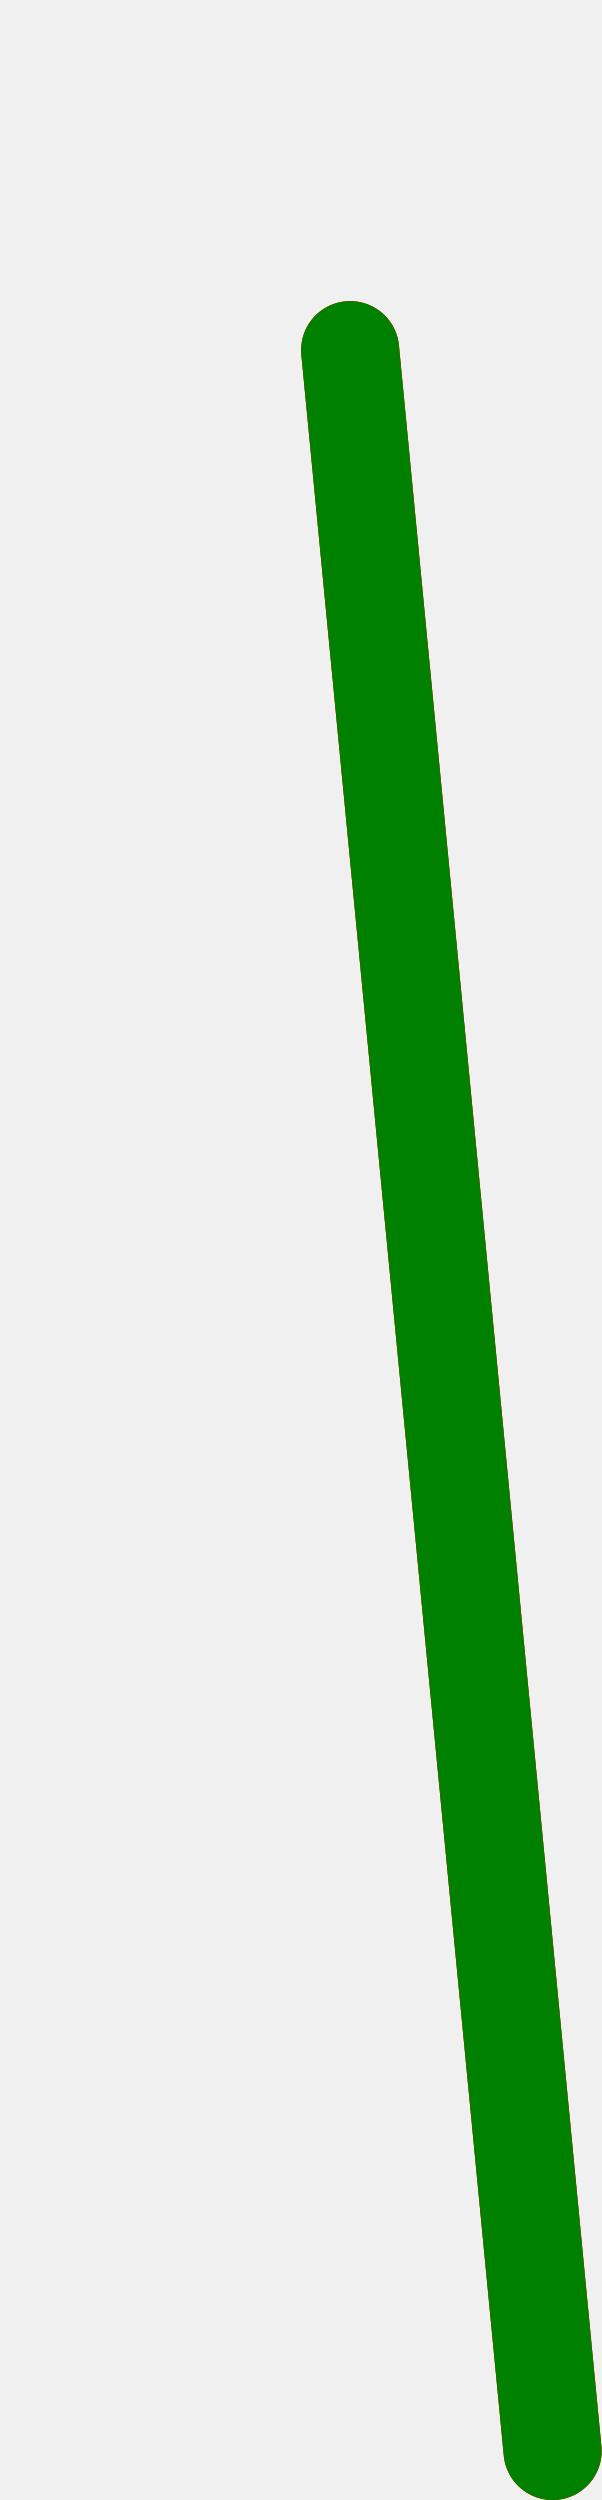
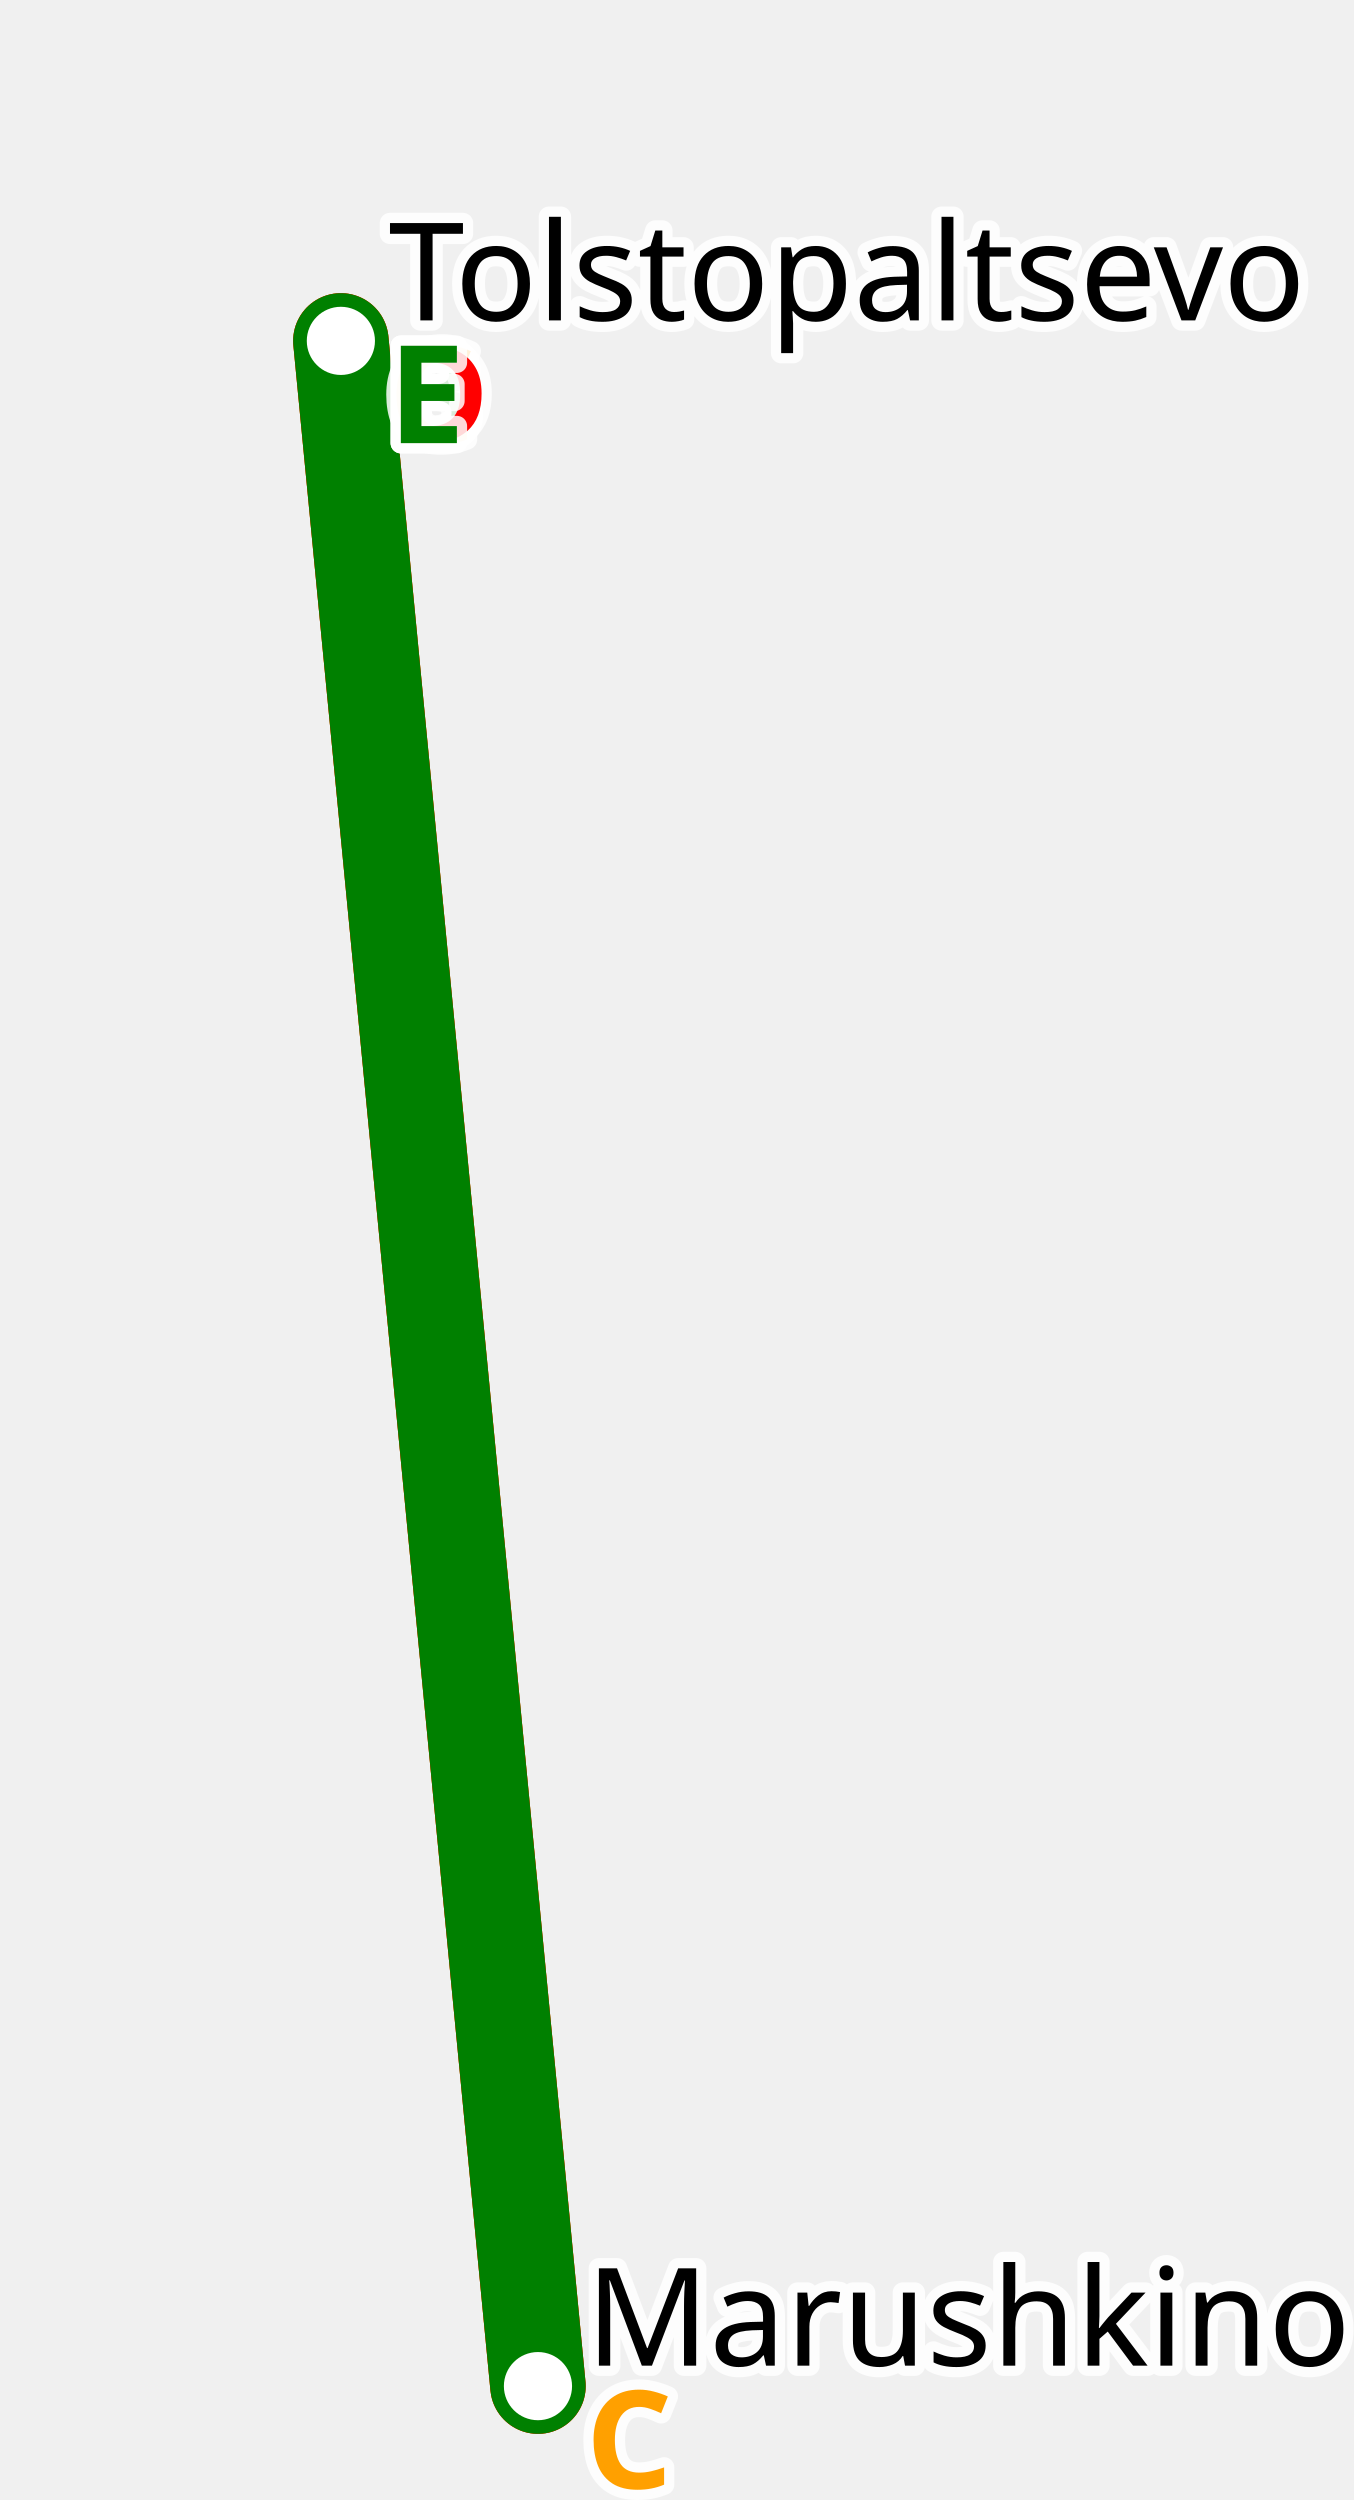
<svg xmlns="http://www.w3.org/2000/svg" version="1.1">
  <polyline points="50,50" fill="none" stroke="green" stroke-width="14" stroke-linecap="round" stroke-linejoin="round" />
  <polyline points="50,50 78.909,350 50,50" fill="none" stroke="rgb(255,160,0)" stroke-width="14" stroke-linecap="round" stroke-linejoin="round" />
  <polyline points="50,50 78.909,350 50,50 78.909,350 50,50" fill="none" stroke="red" stroke-width="14" stroke-linecap="round" stroke-linejoin="round" />
  <polyline points="50,50 78.909,350 50,50 78.909,350 50,50" fill="none" stroke="green" stroke-width="14" stroke-linecap="round" stroke-linejoin="round" />
+   <text fill="rgba(255,255,255,0.85)" stroke="rgba(255,255,255,0.85)" stroke-width="3" stroke-linecap="round" stroke-linejoin="round" x="50" y="50" dx="7" dy="15" font-size="20" font-family="Verdana" font-weight="bold">B</text>
+   <text fill="green" x="50" y="50" dx="7" dy="15" font-size="20" font-family="Verdana" font-weight="bold">B</text>
+   <text fill="rgba(255,255,255,0.85)" stroke="rgba(255,255,255,0.85)" stroke-width="3" stroke-linecap="round" stroke-linejoin="round" x="50" y="50" dx="7" dy="15" font-size="20" font-family="Verdana" font-weight="bold">C</text>
+   <text fill="rgb(255,160,0)" x="50" y="50" dx="7" dy="15" font-size="20" font-family="Verdana" font-weight="bold">C</text>
+   <text fill="rgba(255,255,255,0.85)" stroke="rgba(255,255,255,0.85)" stroke-width="3" stroke-linecap="round" stroke-linejoin="round" x="78.909" y="350" dx="7" dy="15" font-size="20" font-family="Verdana" font-weight="bold">C</text>
+   <text fill="rgb(255,160,0)" x="78.909" y="350" dx="7" dy="15" font-size="20" font-family="Verdana" font-weight="bold">C</text>
+   <text fill="rgba(255,255,255,0.85)" stroke="rgba(255,255,255,0.85)" stroke-width="3" stroke-linecap="round" stroke-linejoin="round" x="50" y="50" dx="7" dy="15" font-size="20" font-family="Verdana" font-weight="bold">D</text>
+   <text fill="red" x="50" y="50" dx="7" dy="15" font-size="20" font-family="Verdana" font-weight="bold">D</text>
+   <text fill="rgba(255,255,255,0.85)" stroke="rgba(255,255,255,0.85)" stroke-width="3" stroke-linecap="round" stroke-linejoin="round" x="50" y="50" dx="7" dy="15" font-size="20" font-family="Verdana" font-weight="bold">E</text>
+   <text fill="green" x="50" y="50" dx="7" dy="15" font-size="20" font-family="Verdana" font-weight="bold">E</text>
+   <circle cx="78.909" cy="350" r="5" fill="white" />
+   <circle cx="50" cy="50" r="5" fill="white" />
+   <text fill="rgba(255,255,255,0.85)" stroke="rgba(255,255,255,0.85)" stroke-width="3" stroke-linecap="round" stroke-linejoin="round" x="78.909" y="350" dx="7" dy="-3" font-size="20" font-family="Verdana">Marushkino</text>
+   <text fill="black" x="78.909" y="350" dx="7" dy="-3" font-size="20" font-family="Verdana">Marushkino</text>
+   <text fill="rgba(255,255,255,0.85)" stroke="rgba(255,255,255,0.85)" stroke-width="3" stroke-linecap="round" stroke-linejoin="round" x="50" y="50" dx="7" dy="-3" font-size="20" font-family="Verdana">Tolstopaltsevo</text>
+   <text fill="black" x="50" y="50" dx="7" dy="-3" font-size="20" font-family="Verdana">Tolstopaltsevo</text>
</svg>
